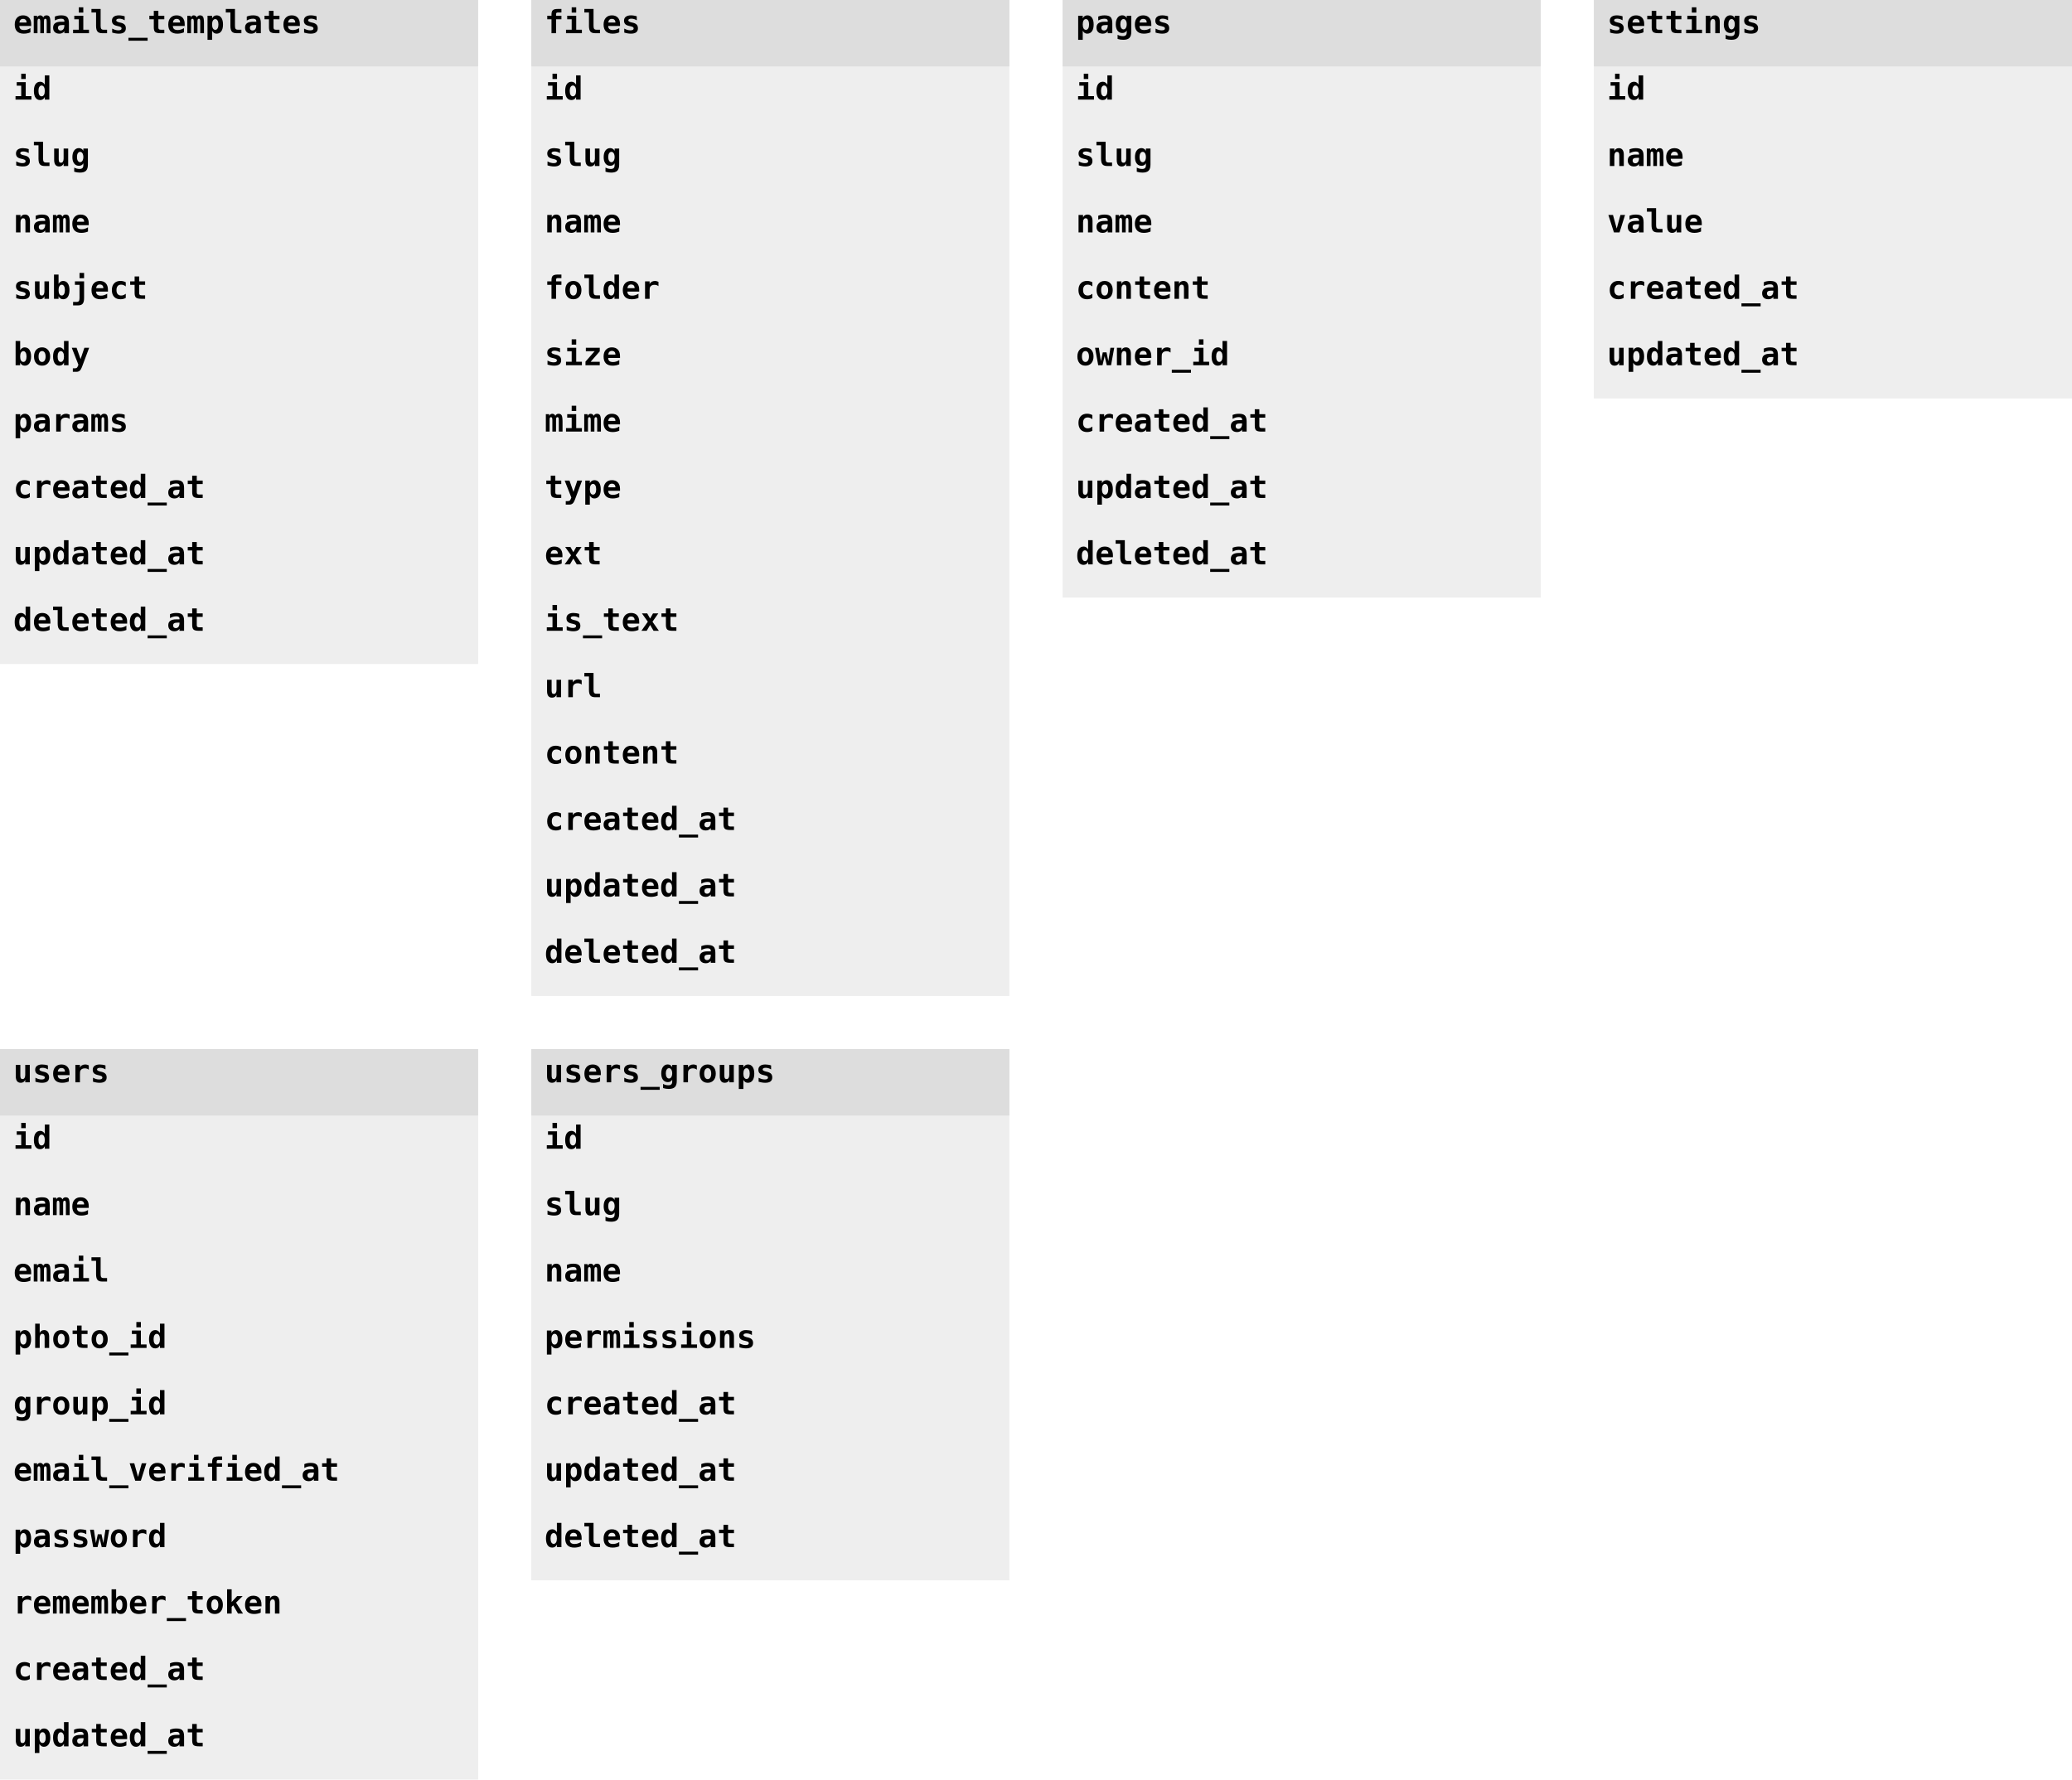
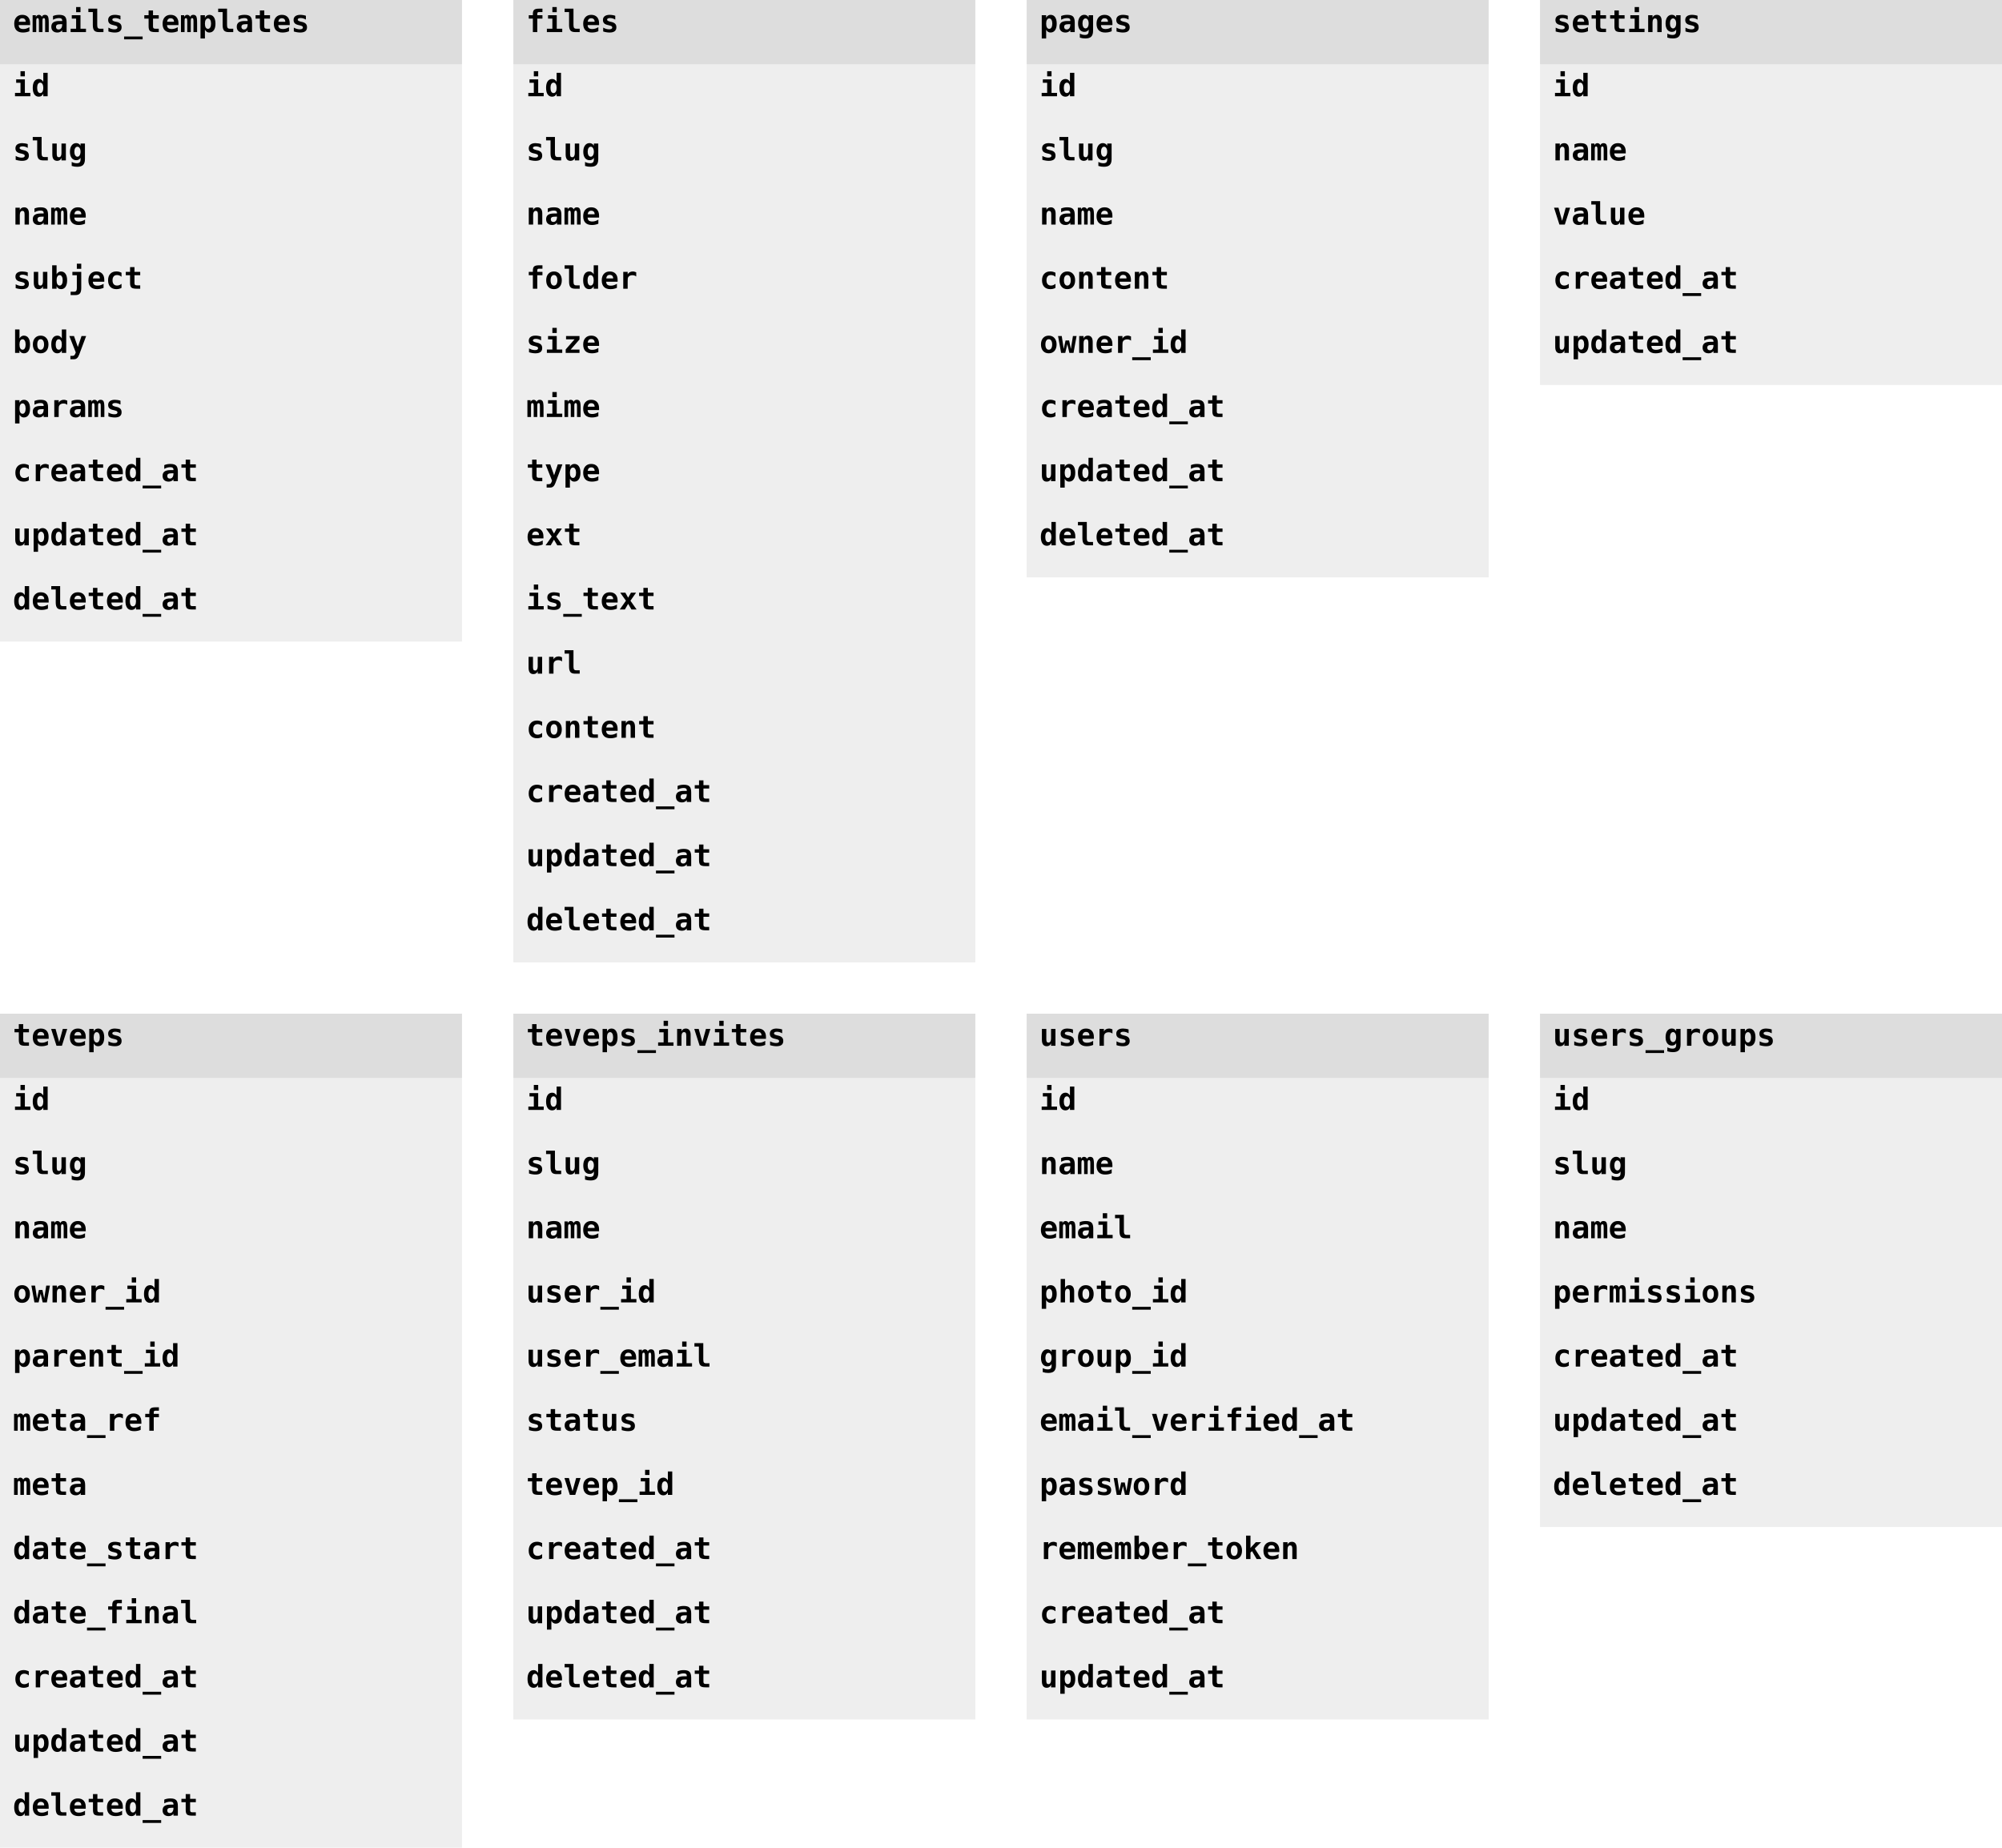
- <svg xmlns="http://www.w3.org/2000/svg" width="780px" height="670px" version="1.1">
+ <svg xmlns="http://www.w3.org/2000/svg" width="780px" height="720px" version="1.1">
  <svg x="0" y="0" width="180px" height="250px">
    <rect width="100%" height="100%" style="fill:#eeeeee;" />
    <rect x="0" y="0" width="100%" height="25" style="fill:#dddddd;" />
    <text x="5" y="12.5" style="alignment-baseline:middle; font-family:monospace; font-weight:bold; text-transform:uppercase;">emails_templates</text>
    <text x="5" y="37.5" style="alignment-baseline:middle; font-family:monospace; font-weight:bold;">id</text>
    <text x="5" y="62.5" style="alignment-baseline:middle; font-family:monospace; font-weight:bold;">slug</text>
    <text x="5" y="87.5" style="alignment-baseline:middle; font-family:monospace; font-weight:bold;">name</text>
    <text x="5" y="112.5" style="alignment-baseline:middle; font-family:monospace; font-weight:bold;">subject</text>
    <text x="5" y="137.5" style="alignment-baseline:middle; font-family:monospace; font-weight:bold;">body</text>
    <text x="5" y="162.5" style="alignment-baseline:middle; font-family:monospace; font-weight:bold;">params</text>
    <text x="5" y="187.5" style="alignment-baseline:middle; font-family:monospace; font-weight:bold;">created_at</text>
    <text x="5" y="212.5" style="alignment-baseline:middle; font-family:monospace; font-weight:bold;">updated_at</text>
    <text x="5" y="237.5" style="alignment-baseline:middle; font-family:monospace; font-weight:bold;">deleted_at</text>
  </svg>
  <svg x="200" y="0" width="180px" height="375px">
    <rect width="100%" height="100%" style="fill:#eeeeee;" />
    <rect x="0" y="0" width="100%" height="25" style="fill:#dddddd;" />
    <text x="5" y="12.5" style="alignment-baseline:middle; font-family:monospace; font-weight:bold; text-transform:uppercase;">files</text>
    <text x="5" y="37.5" style="alignment-baseline:middle; font-family:monospace; font-weight:bold;">id</text>
    <text x="5" y="62.5" style="alignment-baseline:middle; font-family:monospace; font-weight:bold;">slug</text>
    <text x="5" y="87.5" style="alignment-baseline:middle; font-family:monospace; font-weight:bold;">name</text>
    <text x="5" y="112.5" style="alignment-baseline:middle; font-family:monospace; font-weight:bold;">folder</text>
    <text x="5" y="137.5" style="alignment-baseline:middle; font-family:monospace; font-weight:bold;">size</text>
    <text x="5" y="162.5" style="alignment-baseline:middle; font-family:monospace; font-weight:bold;">mime</text>
    <text x="5" y="187.5" style="alignment-baseline:middle; font-family:monospace; font-weight:bold;">type</text>
    <text x="5" y="212.5" style="alignment-baseline:middle; font-family:monospace; font-weight:bold;">ext</text>
    <text x="5" y="237.5" style="alignment-baseline:middle; font-family:monospace; font-weight:bold;">is_text</text>
    <text x="5" y="262.5" style="alignment-baseline:middle; font-family:monospace; font-weight:bold;">url</text>
    <text x="5" y="287.5" style="alignment-baseline:middle; font-family:monospace; font-weight:bold;">content</text>
    <text x="5" y="312.5" style="alignment-baseline:middle; font-family:monospace; font-weight:bold;">created_at</text>
    <text x="5" y="337.5" style="alignment-baseline:middle; font-family:monospace; font-weight:bold;">updated_at</text>
    <text x="5" y="362.5" style="alignment-baseline:middle; font-family:monospace; font-weight:bold;">deleted_at</text>
  </svg>
  <svg x="400" y="0" width="180px" height="225px">
    <rect width="100%" height="100%" style="fill:#eeeeee;" />
    <rect x="0" y="0" width="100%" height="25" style="fill:#dddddd;" />
    <text x="5" y="12.5" style="alignment-baseline:middle; font-family:monospace; font-weight:bold; text-transform:uppercase;">pages</text>
    <text x="5" y="37.5" style="alignment-baseline:middle; font-family:monospace; font-weight:bold;">id</text>
    <text x="5" y="62.5" style="alignment-baseline:middle; font-family:monospace; font-weight:bold;">slug</text>
    <text x="5" y="87.5" style="alignment-baseline:middle; font-family:monospace; font-weight:bold;">name</text>
    <text x="5" y="112.5" style="alignment-baseline:middle; font-family:monospace; font-weight:bold;">content</text>
    <text x="5" y="137.5" style="alignment-baseline:middle; font-family:monospace; font-weight:bold;">owner_id</text>
    <text x="5" y="162.5" style="alignment-baseline:middle; font-family:monospace; font-weight:bold;">created_at</text>
    <text x="5" y="187.5" style="alignment-baseline:middle; font-family:monospace; font-weight:bold;">updated_at</text>
    <text x="5" y="212.5" style="alignment-baseline:middle; font-family:monospace; font-weight:bold;">deleted_at</text>
  </svg>
  <svg x="600" y="0" width="180px" height="150px">
    <rect width="100%" height="100%" style="fill:#eeeeee;" />
    <rect x="0" y="0" width="100%" height="25" style="fill:#dddddd;" />
    <text x="5" y="12.5" style="alignment-baseline:middle; font-family:monospace; font-weight:bold; text-transform:uppercase;">settings</text>
    <text x="5" y="37.5" style="alignment-baseline:middle; font-family:monospace; font-weight:bold;">id</text>
    <text x="5" y="62.5" style="alignment-baseline:middle; font-family:monospace; font-weight:bold;">name</text>
    <text x="5" y="87.5" style="alignment-baseline:middle; font-family:monospace; font-weight:bold;">value</text>
    <text x="5" y="112.5" style="alignment-baseline:middle; font-family:monospace; font-weight:bold;">created_at</text>
    <text x="5" y="137.5" style="alignment-baseline:middle; font-family:monospace; font-weight:bold;">updated_at</text>
  </svg>
-   <svg x="0" y="395" width="180px" height="275px">
+   <svg x="0" y="395" width="180px" height="325px">
+     <rect width="100%" height="100%" style="fill:#eeeeee;" />
+     <rect x="0" y="0" width="100%" height="25" style="fill:#dddddd;" />
+     <text x="5" y="12.5" style="alignment-baseline:middle; font-family:monospace; font-weight:bold; text-transform:uppercase;">teveps</text>
+     <text x="5" y="37.5" style="alignment-baseline:middle; font-family:monospace; font-weight:bold;">id</text>
+     <text x="5" y="62.5" style="alignment-baseline:middle; font-family:monospace; font-weight:bold;">slug</text>
+     <text x="5" y="87.5" style="alignment-baseline:middle; font-family:monospace; font-weight:bold;">name</text>
+     <text x="5" y="112.5" style="alignment-baseline:middle; font-family:monospace; font-weight:bold;">owner_id</text>
+     <text x="5" y="137.5" style="alignment-baseline:middle; font-family:monospace; font-weight:bold;">parent_id</text>
+     <text x="5" y="162.5" style="alignment-baseline:middle; font-family:monospace; font-weight:bold;">meta_ref</text>
+     <text x="5" y="187.5" style="alignment-baseline:middle; font-family:monospace; font-weight:bold;">meta</text>
+     <text x="5" y="212.5" style="alignment-baseline:middle; font-family:monospace; font-weight:bold;">date_start</text>
+     <text x="5" y="237.5" style="alignment-baseline:middle; font-family:monospace; font-weight:bold;">date_final</text>
+     <text x="5" y="262.5" style="alignment-baseline:middle; font-family:monospace; font-weight:bold;">created_at</text>
+     <text x="5" y="287.5" style="alignment-baseline:middle; font-family:monospace; font-weight:bold;">updated_at</text>
+     <text x="5" y="312.5" style="alignment-baseline:middle; font-family:monospace; font-weight:bold;">deleted_at</text>
+   </svg>
+   <svg x="200" y="395" width="180px" height="275px">
+     <rect width="100%" height="100%" style="fill:#eeeeee;" />
+     <rect x="0" y="0" width="100%" height="25" style="fill:#dddddd;" />
+     <text x="5" y="12.5" style="alignment-baseline:middle; font-family:monospace; font-weight:bold; text-transform:uppercase;">teveps_invites</text>
+     <text x="5" y="37.5" style="alignment-baseline:middle; font-family:monospace; font-weight:bold;">id</text>
+     <text x="5" y="62.5" style="alignment-baseline:middle; font-family:monospace; font-weight:bold;">slug</text>
+     <text x="5" y="87.5" style="alignment-baseline:middle; font-family:monospace; font-weight:bold;">name</text>
+     <text x="5" y="112.5" style="alignment-baseline:middle; font-family:monospace; font-weight:bold;">user_id</text>
+     <text x="5" y="137.5" style="alignment-baseline:middle; font-family:monospace; font-weight:bold;">user_email</text>
+     <text x="5" y="162.5" style="alignment-baseline:middle; font-family:monospace; font-weight:bold;">status</text>
+     <text x="5" y="187.5" style="alignment-baseline:middle; font-family:monospace; font-weight:bold;">tevep_id</text>
+     <text x="5" y="212.5" style="alignment-baseline:middle; font-family:monospace; font-weight:bold;">created_at</text>
+     <text x="5" y="237.5" style="alignment-baseline:middle; font-family:monospace; font-weight:bold;">updated_at</text>
+     <text x="5" y="262.5" style="alignment-baseline:middle; font-family:monospace; font-weight:bold;">deleted_at</text>
+   </svg>
+   <svg x="400" y="395" width="180px" height="275px">
    <rect width="100%" height="100%" style="fill:#eeeeee;" />
    <rect x="0" y="0" width="100%" height="25" style="fill:#dddddd;" />
    <text x="5" y="12.5" style="alignment-baseline:middle; font-family:monospace; font-weight:bold; text-transform:uppercase;">users</text>
    <text x="5" y="37.5" style="alignment-baseline:middle; font-family:monospace; font-weight:bold;">id</text>
    <text x="5" y="62.5" style="alignment-baseline:middle; font-family:monospace; font-weight:bold;">name</text>
    <text x="5" y="87.5" style="alignment-baseline:middle; font-family:monospace; font-weight:bold;">email</text>
    <text x="5" y="112.5" style="alignment-baseline:middle; font-family:monospace; font-weight:bold;">photo_id</text>
    <text x="5" y="137.5" style="alignment-baseline:middle; font-family:monospace; font-weight:bold;">group_id</text>
    <text x="5" y="162.5" style="alignment-baseline:middle; font-family:monospace; font-weight:bold;">email_verified_at</text>
    <text x="5" y="187.5" style="alignment-baseline:middle; font-family:monospace; font-weight:bold;">password</text>
    <text x="5" y="212.5" style="alignment-baseline:middle; font-family:monospace; font-weight:bold;">remember_token</text>
    <text x="5" y="237.5" style="alignment-baseline:middle; font-family:monospace; font-weight:bold;">created_at</text>
    <text x="5" y="262.5" style="alignment-baseline:middle; font-family:monospace; font-weight:bold;">updated_at</text>
  </svg>
-   <svg x="200" y="395" width="180px" height="200px">
+   <svg x="600" y="395" width="180px" height="200px">
    <rect width="100%" height="100%" style="fill:#eeeeee;" />
    <rect x="0" y="0" width="100%" height="25" style="fill:#dddddd;" />
    <text x="5" y="12.5" style="alignment-baseline:middle; font-family:monospace; font-weight:bold; text-transform:uppercase;">users_groups</text>
    <text x="5" y="37.5" style="alignment-baseline:middle; font-family:monospace; font-weight:bold;">id</text>
    <text x="5" y="62.5" style="alignment-baseline:middle; font-family:monospace; font-weight:bold;">slug</text>
    <text x="5" y="87.5" style="alignment-baseline:middle; font-family:monospace; font-weight:bold;">name</text>
    <text x="5" y="112.5" style="alignment-baseline:middle; font-family:monospace; font-weight:bold;">permissions</text>
    <text x="5" y="137.5" style="alignment-baseline:middle; font-family:monospace; font-weight:bold;">created_at</text>
    <text x="5" y="162.5" style="alignment-baseline:middle; font-family:monospace; font-weight:bold;">updated_at</text>
    <text x="5" y="187.5" style="alignment-baseline:middle; font-family:monospace; font-weight:bold;">deleted_at</text>
  </svg>
</svg>
